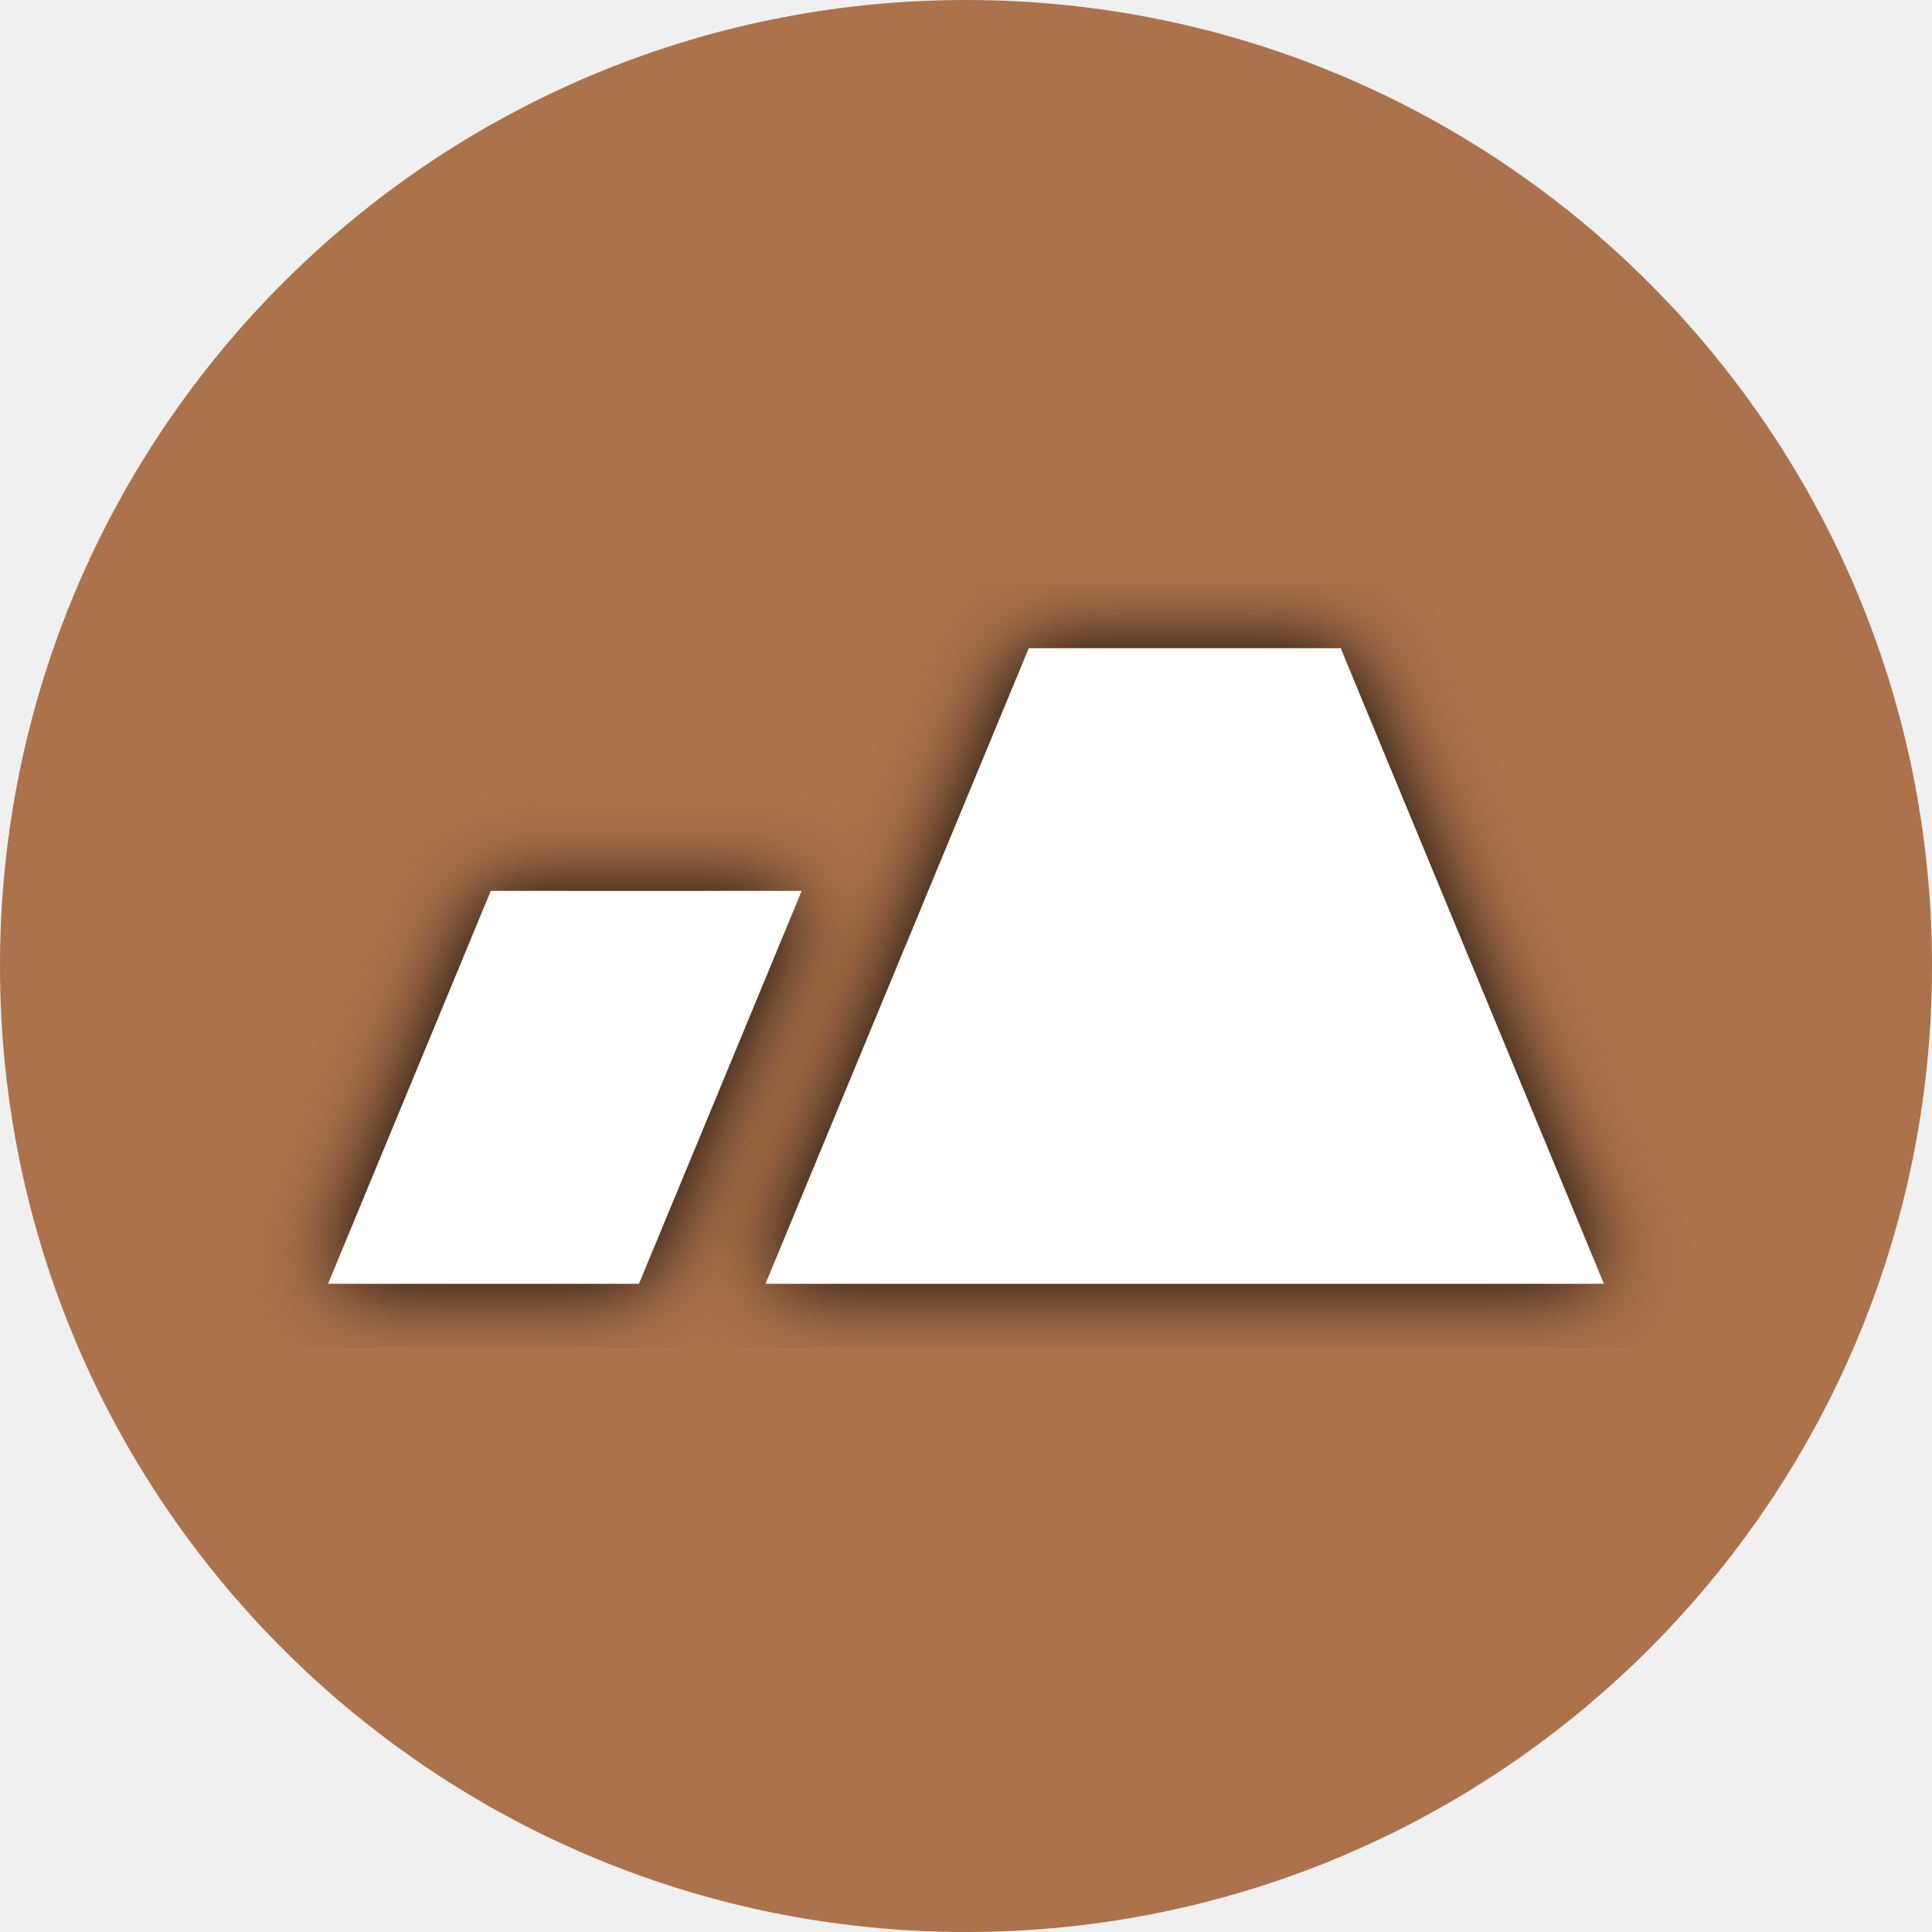
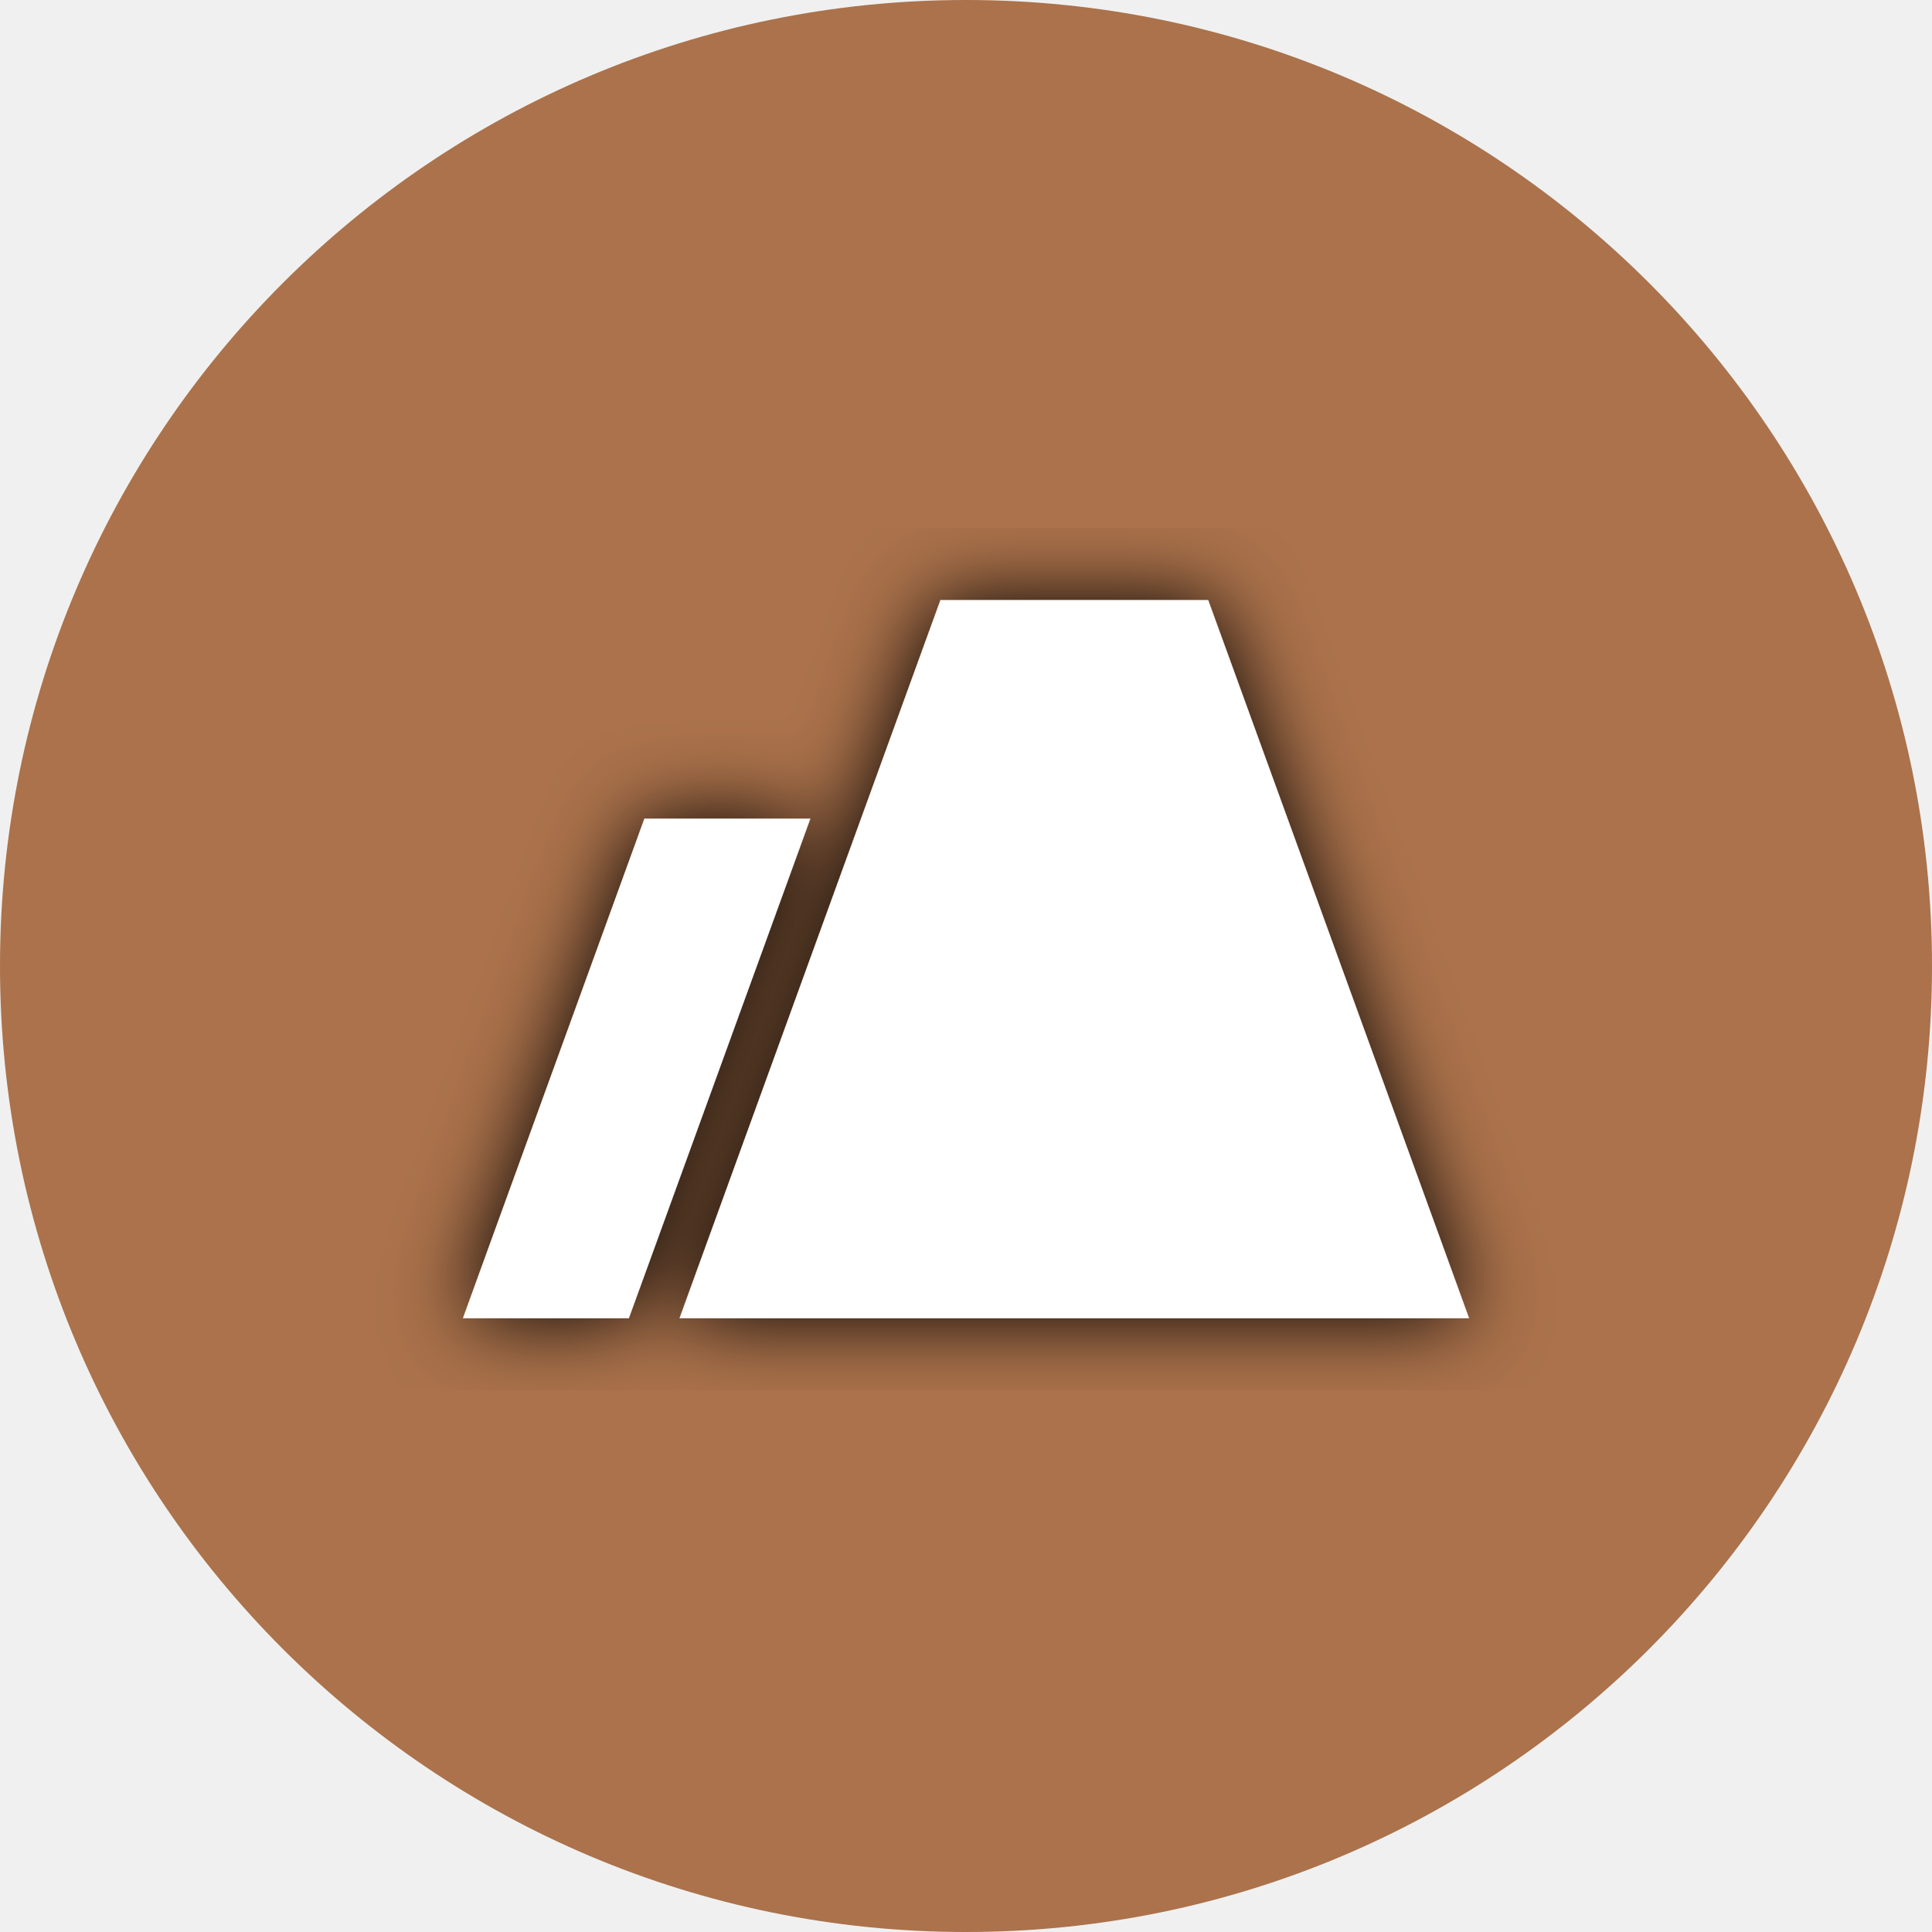
- <svg xmlns="http://www.w3.org/2000/svg" version="1.1" id="Layer_2_2_" x="0px" y="0px" width="330px" height="330px" viewBox="0 0 330 330" enable-background="new 0 0 330 330" xml:space="preserve">
-   <filter id="shadow">
-     <feOffset dy="0" dx="0" in="SourceAlpha" result="offOut" />
-     <feGaussianBlur in="offOut" stdDeviation="7" result="blurOut" />
-     <feBlend in="SourceGraphic" in2="blurOut" mode="normal" />
-   </filter>
-   <g id="Layer_1_1_">
+ <svg xmlns="http://www.w3.org/2000/svg" version="1.1" x="0px" y="0px" width="330px" height="330px" viewBox="0 0 330 330" enable-background="new 0 0 330 330" xml:space="preserve">
+   <defs>
+     <filter id="shadow">
+       <feOffset result="offOut" in="SourceAlpha" dx="0" dy="0" />
+       <feGaussianBlur result="blurOut" in="offOut" stdDeviation="7" />
+       <feBlend in="SourceGraphic" in2="blurOut" mode="normal" />
+     </filter>
+   </defs>
+   <g id="Layer_1">
    <g id="Layer_2">
-       <circle fill="#AB724B" cx="165" cy="165" r="165" />
+       <circle fill="#ab724b" cx="165" cy="165" r="165" />
    </g>
  </g>
-   <g filter="url(#shadow)">
-     <polygon fill="#FFFFFF" points="56.06,219.264 109.127,219.264 112.299,211.607 136.911,152.189 83.842,152.189  " />
-     <polygon fill="#FFFFFF" points="273.94,219.262 228.989,110.736 175.73,110.736 130.776,219.262  " />
+   <g id="Layer_2_1_" filter="url(#shadow)">
+     <g>
+       <polygon fill="#FFFFFF" points="138.406,139.833 110.073,139.833 79.073,225.167 107.406,225.167   " />
+       <polyline fill="#FFFFFF" points="206.364,102.5 250.927,225.167 116.073,225.167 160.636,102.5 206.364,102.5   " />
+     </g>
  </g>
</svg>
